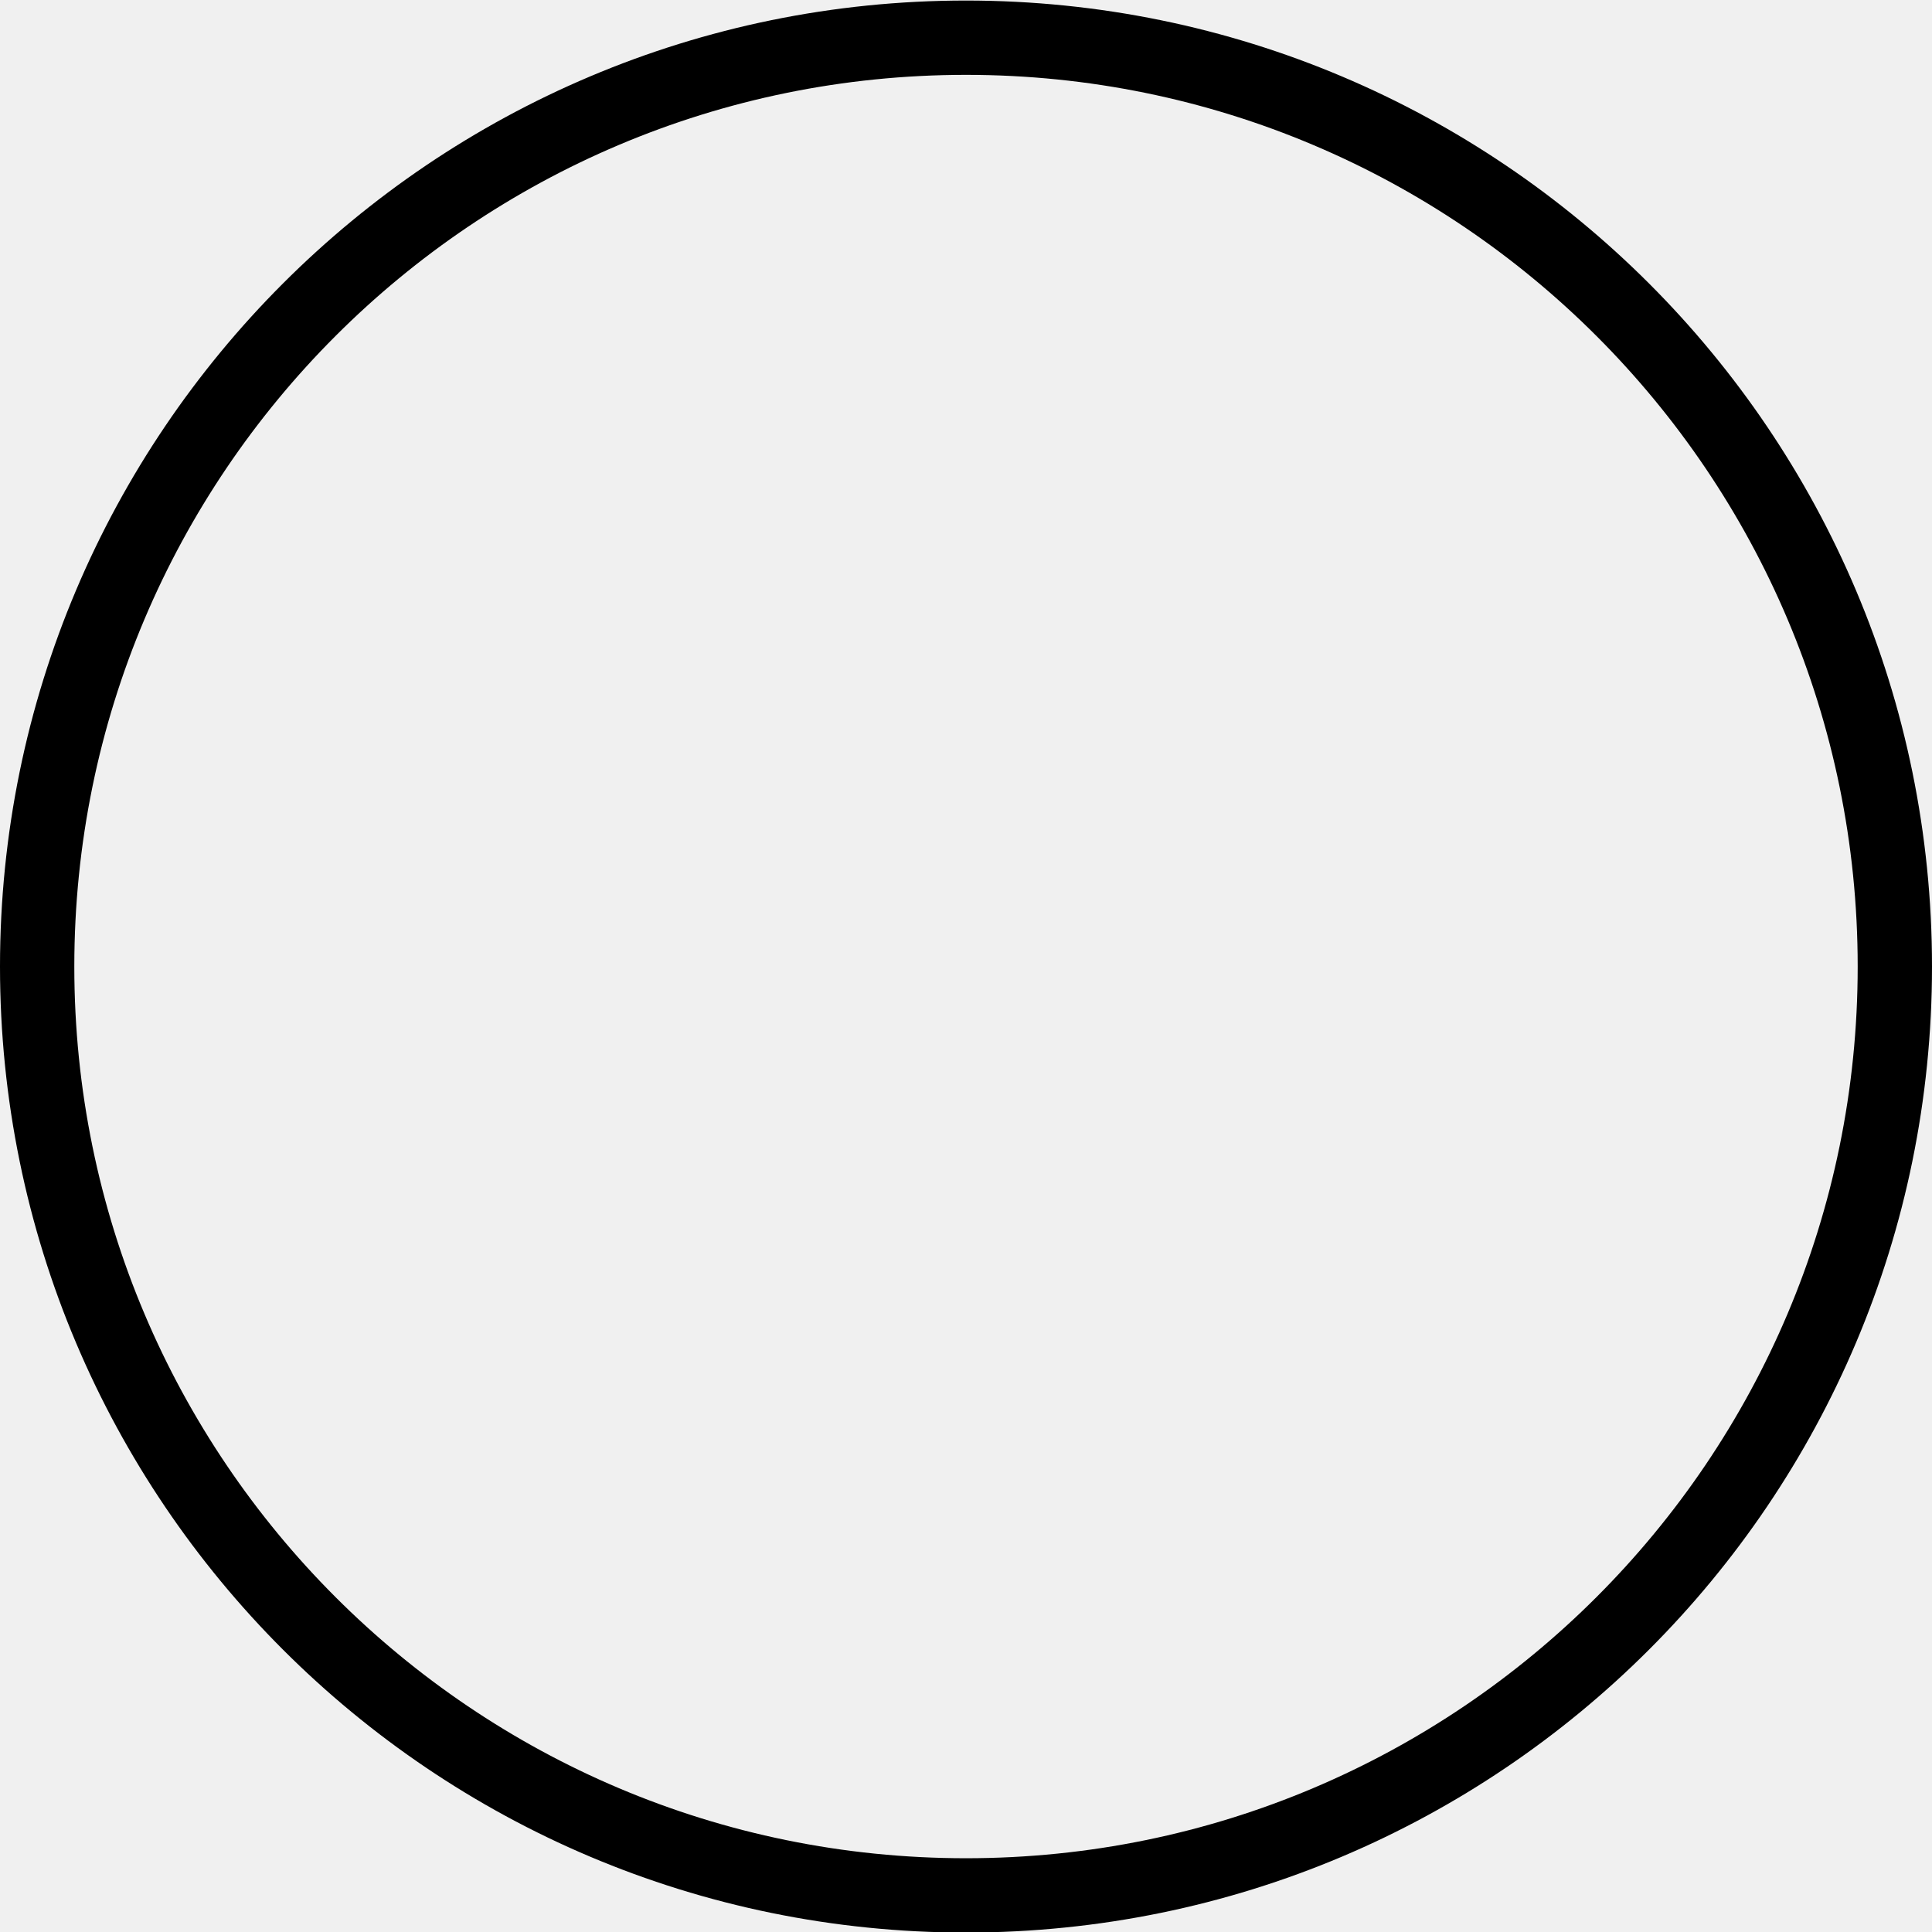
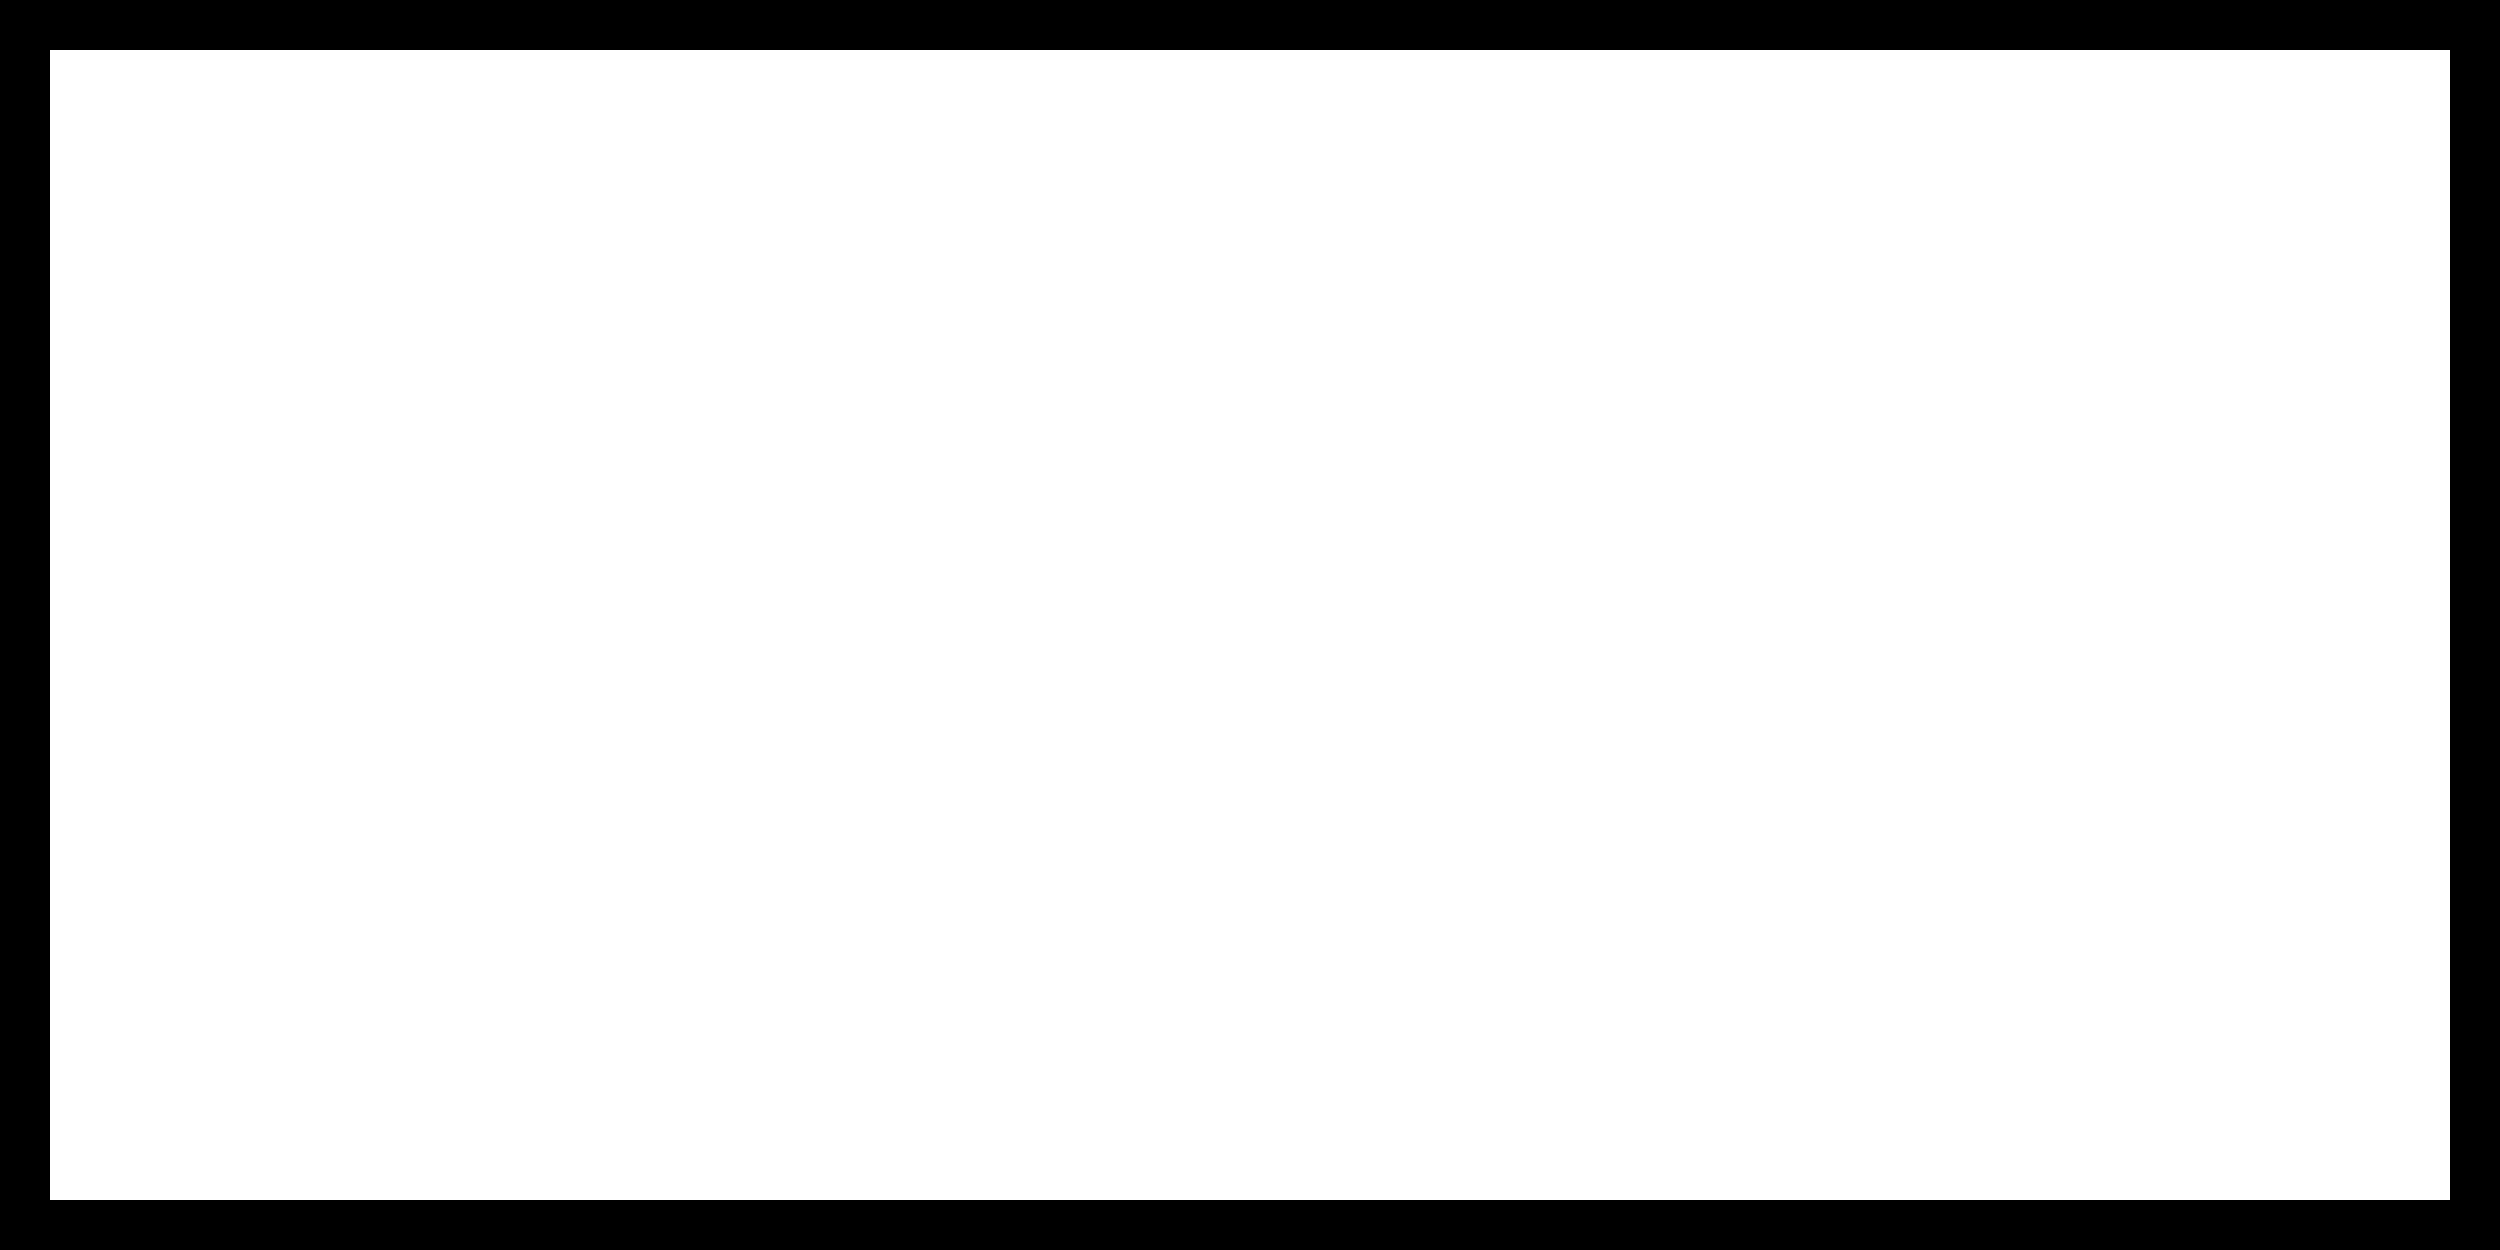
- <svg xmlns="http://www.w3.org/2000/svg" width="52" height="52" id="svg2" version="1.1">
-   <defs id="defs4" />
-   <g id="layer1" transform="translate(0,-0.3477402)">
-     <path style="fill:#ffffff;fill-opacity:0;stroke:#000000;stroke-width:2;stroke-miterlimit:4;stroke-opacity:1;stroke-dasharray:none" id="path2985" d="m 50,24.171 c 0,13.807 -11.193,25 -25,25 -13.807,0 -25,-11.193 -25,-25 0,-13.807 11.193,-25 25,-25 13.807,0 25,11.193 25,25 z" transform="translate(1,2.19149)" />
+ <svg xmlns="http://www.w3.org/2000/svg" width="100" height="50" id="svg4011" version="1.1">
+   <defs id="defs4013" />
+   <g id="layer1" transform="translate(0,-1002.375)">
+     <rect style="fill:#ffffff;fill-opacity:1;stroke:#000000;stroke-width:2;stroke-miterlimit:4;stroke-opacity:1;stroke-dasharray:none" id="rect4602" width="98" height="48" x="1" y="1003.375" />
  </g>
</svg>
